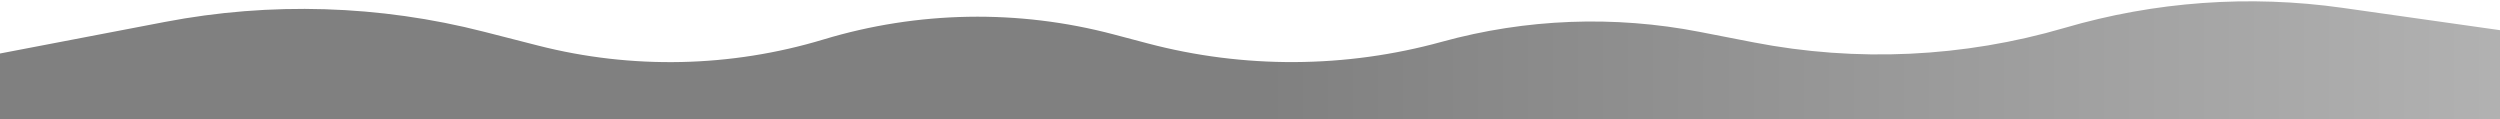
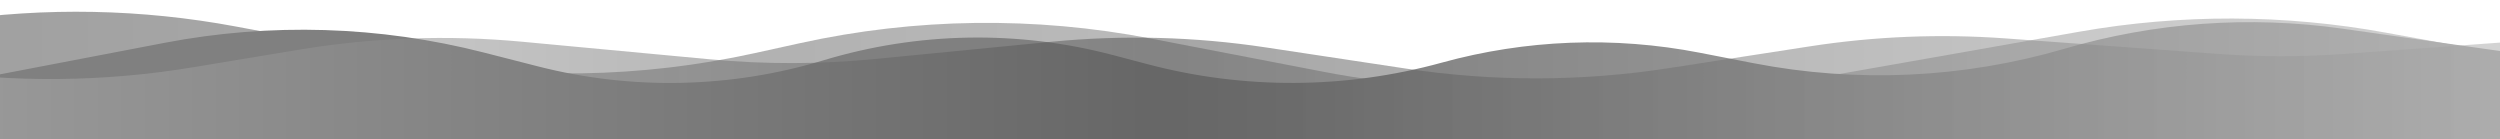
- <svg xmlns="http://www.w3.org/2000/svg" width="1440" height="68" viewBox="0 0 1440 68" fill="none">
-   <path d="M-6 31.966L94.897 12.649C155.847 0.979 218.62 2.9 278.742 18.274L309.854 26.23C364.01 40.078 420.921 38.859 474.435 22.705C528.746 6.31 586.539 5.303 641.388 19.796L660.953 24.966C716.552 39.658 775.052 39.35 830.494 24.075C878.89 10.741 929.715 8.786 978.991 18.364L1009.94 24.379C1069.5 35.956 1130.97 33.103 1189.21 16.06C1241.14 0.862 1295.71 -3.072 1349.29 4.52L1464 20.778V118H-6V31.966Z" fill="url(#paint0_linear_851_12814)" />
+ <svg xmlns="http://www.w3.org/2000/svg" width="1440" height="80" viewBox="0 0 1440 80" fill="none">
+   <path d="M-128 26.605L-28.349 12.028C26.098 4.064 81.486 5.142 135.581 15.219L235.598 33.849C301.459 46.117 369.114 45.025 434.544 30.637L460.917 24.837C527.334 10.232 596.032 9.329 662.81 22.183L762.943 41.457C800.851 48.754 839.477 51.636 878.048 50.045L1059.92 42.547L1197.66 18.27C1256.09 7.972 1315.89 8.155 1374.26 18.812L1464 35.198V119.53L-128 123V26.605Z" fill="url(#paint0_linear_851_13342)" fill-opacity="0.5" />
+   <path d="M-6 43.966L94.897 24.649C155.847 12.979 218.62 14.9 278.742 30.274L309.854 38.23C364.01 52.078 420.921 50.859 474.435 34.705C528.746 18.31 586.539 17.303 641.388 31.796L660.953 36.966C716.552 51.658 775.052 51.35 830.494 36.075C878.89 22.741 929.715 20.786 978.991 30.364L1009.94 36.379C1069.5 47.956 1130.97 45.103 1189.21 28.06C1241.14 12.862 1295.71 8.928 1349.29 16.52L1464 32.778V130H-6V43.966Z" fill="url(#paint1_linear_851_13342)" />
+   <path d="M-195 18L-43.474 40.225C7.733 47.736 59.795 47.25 110.854 38.786L172.366 28.59C214.778 21.559 257.92 20.028 300.724 24.034L409.018 34.169C440.711 37.135 472.615 37.068 504.296 33.968L605.603 24.056C646.709 20.034 688.155 21.121 728.994 27.292L809.979 39.529C860.05 47.095 910.979 47.01 961.025 39.278L1042.63 26.671C1079.92 20.909 1117.75 19.387 1155.39 22.136L1277.46 31.05C1301.64 32.816 1325.91 32.821 1350.09 31.065L1530 18V143H-195V18Z" fill="url(#paint2_linear_851_13342)" fill-opacity="0.5" />
  <defs>
-     <linearGradient id="paint0_linear_851_12814" x1="-6" y1="55.5" x2="1464" y2="55.5" gradientUnits="userSpaceOnUse">
+     <linearGradient id="paint0_linear_851_13342" x1="-211.527" y1="60.536" x2="1805.3" y2="60.536" gradientUnits="userSpaceOnUse">
+       <stop stop-color="#333333" />
+       <stop offset="0.5" stop-color="#808080" />
+       <stop offset="1" stop-color="#B3B3B3" />
+     </linearGradient>
+     <linearGradient id="paint1_linear_851_13342" x1="-6" y1="67.5" x2="1464" y2="67.5" gradientUnits="userSpaceOnUse">
      <stop stop-color="#808080" />
      <stop offset="0.5" stop-color="#808080" />
      <stop offset="1" stop-color="#B3B3B3" />
    </linearGradient>
+     <linearGradient id="paint2_linear_851_13342" x1="-195" y1="80.5" x2="1530" y2="80.5" gradientUnits="userSpaceOnUse">
+       <stop stop-color="#CCCCCC" />
+       <stop offset="0.5" stop-color="#4D4D4D" />
+       <stop offset="1" stop-color="#B3B3B3" />
+     </linearGradient>
  </defs>
</svg>
